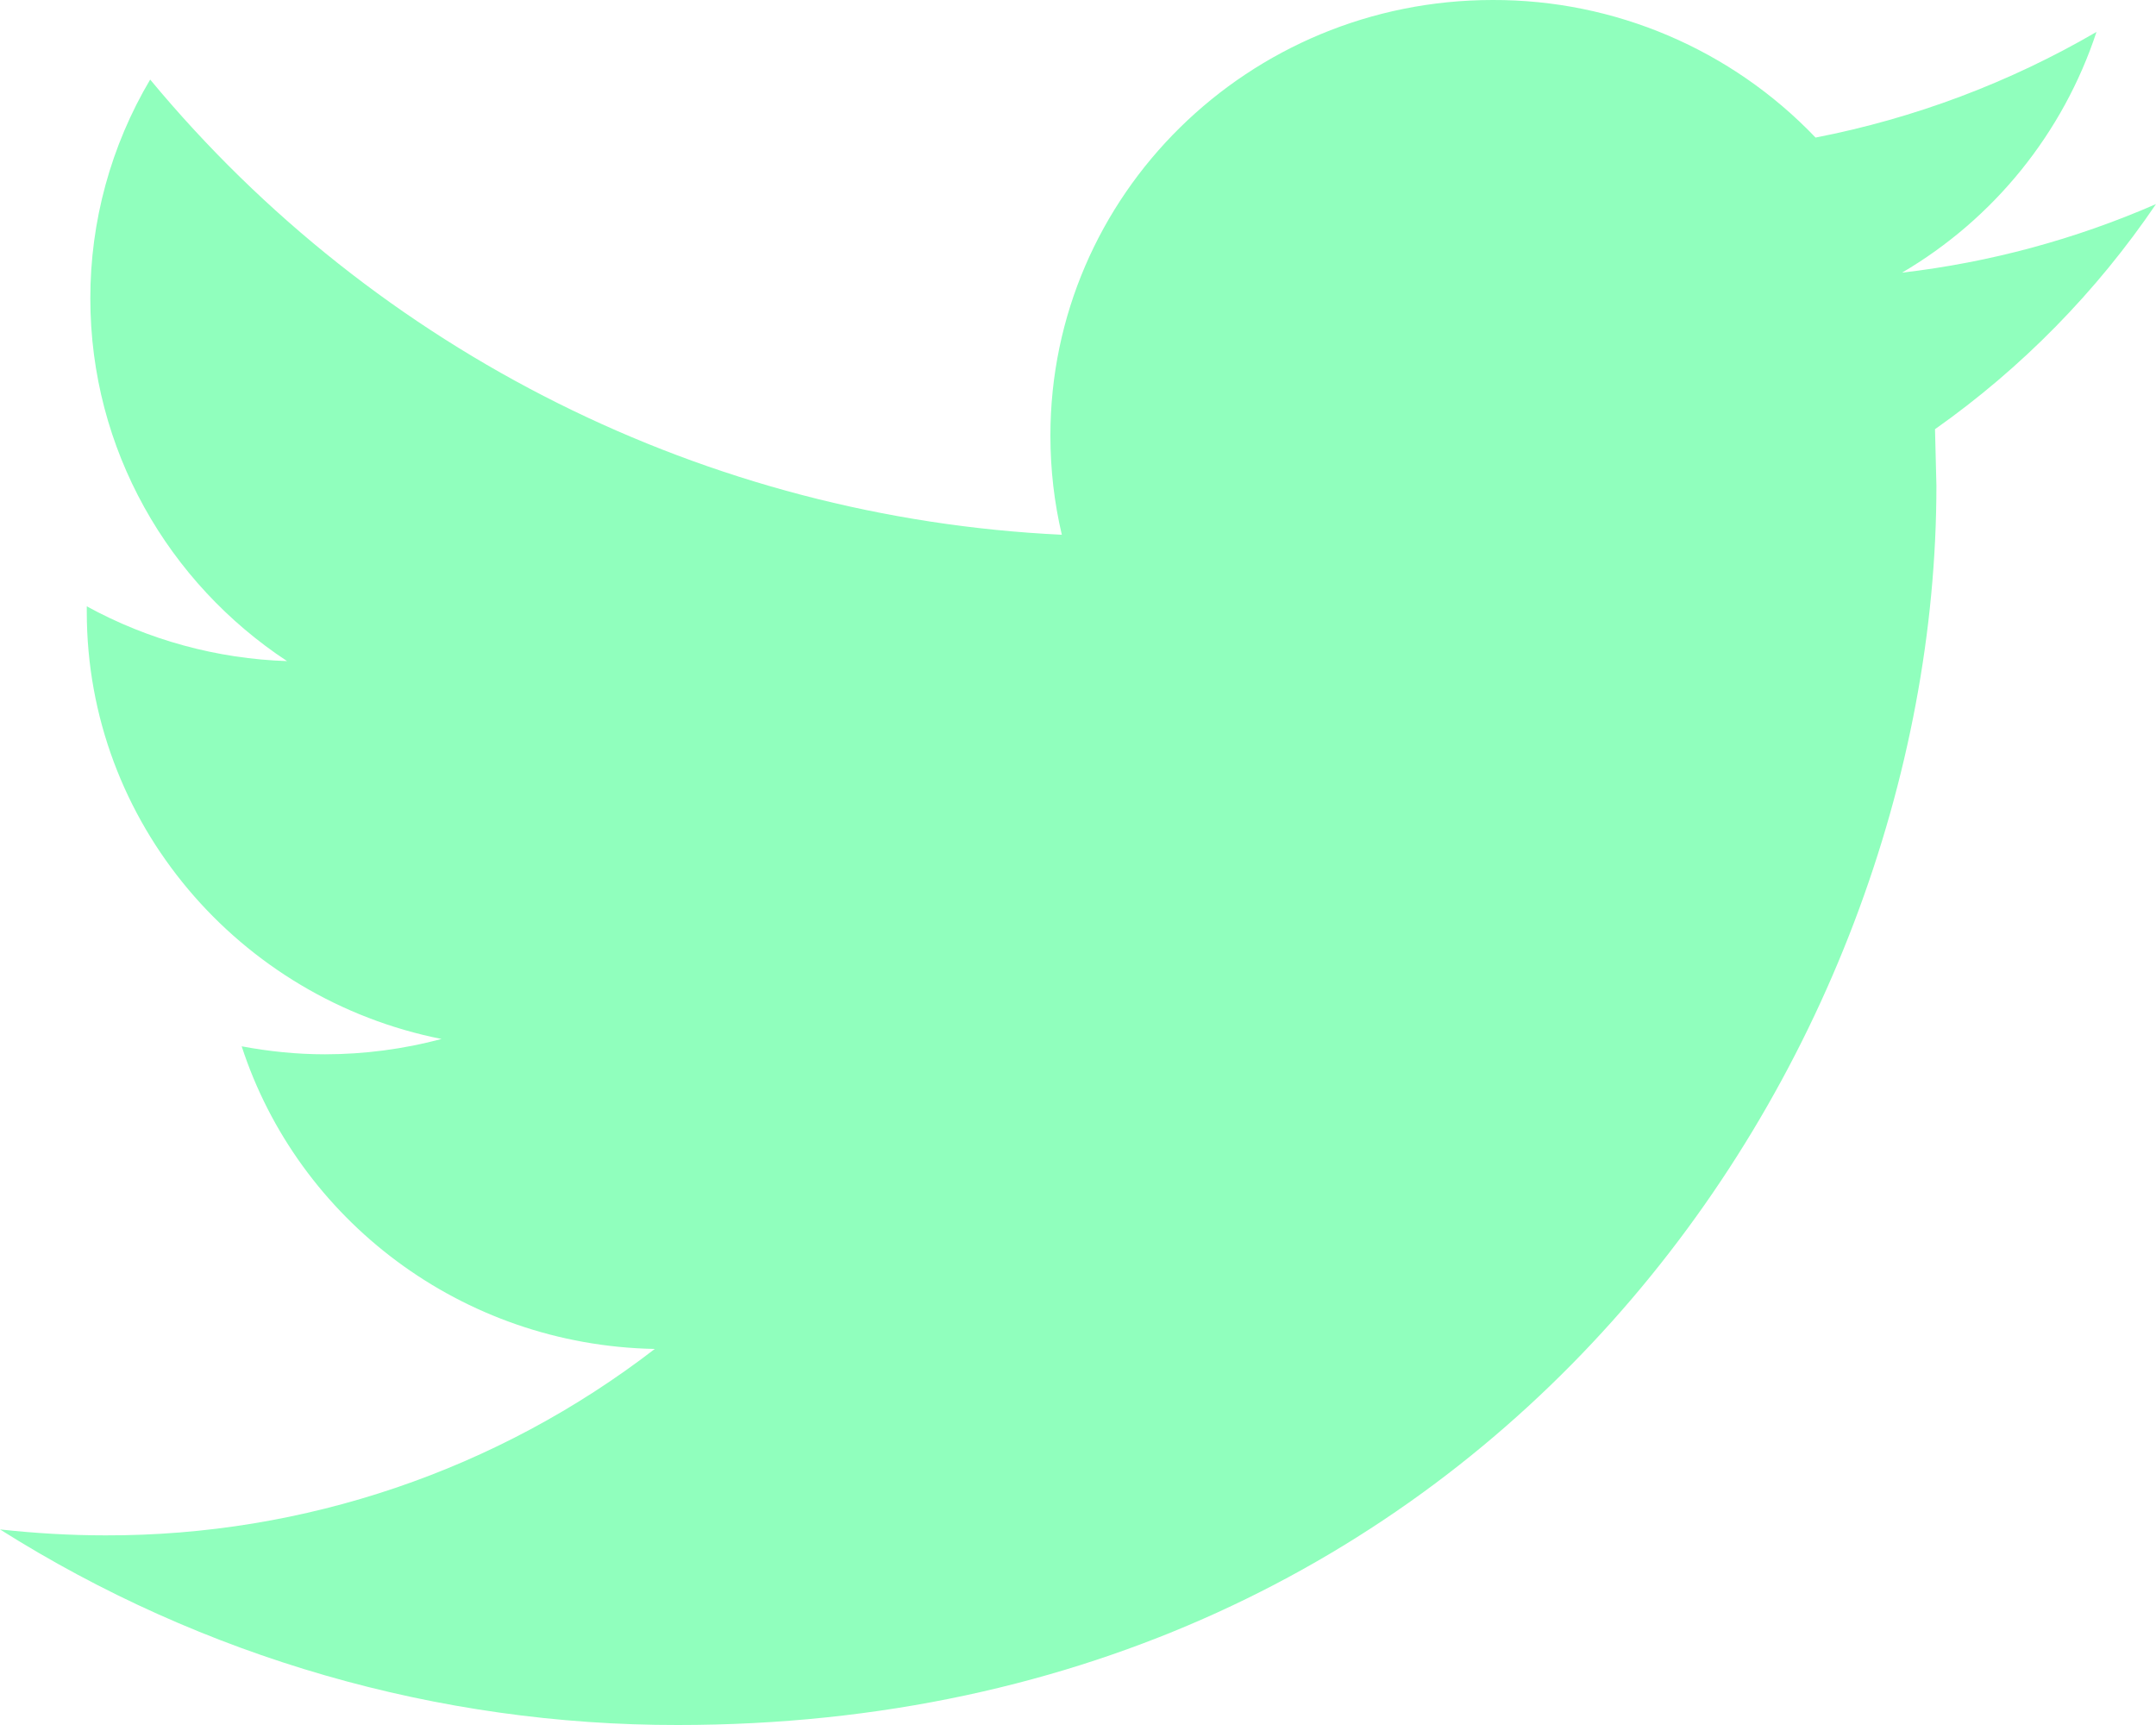
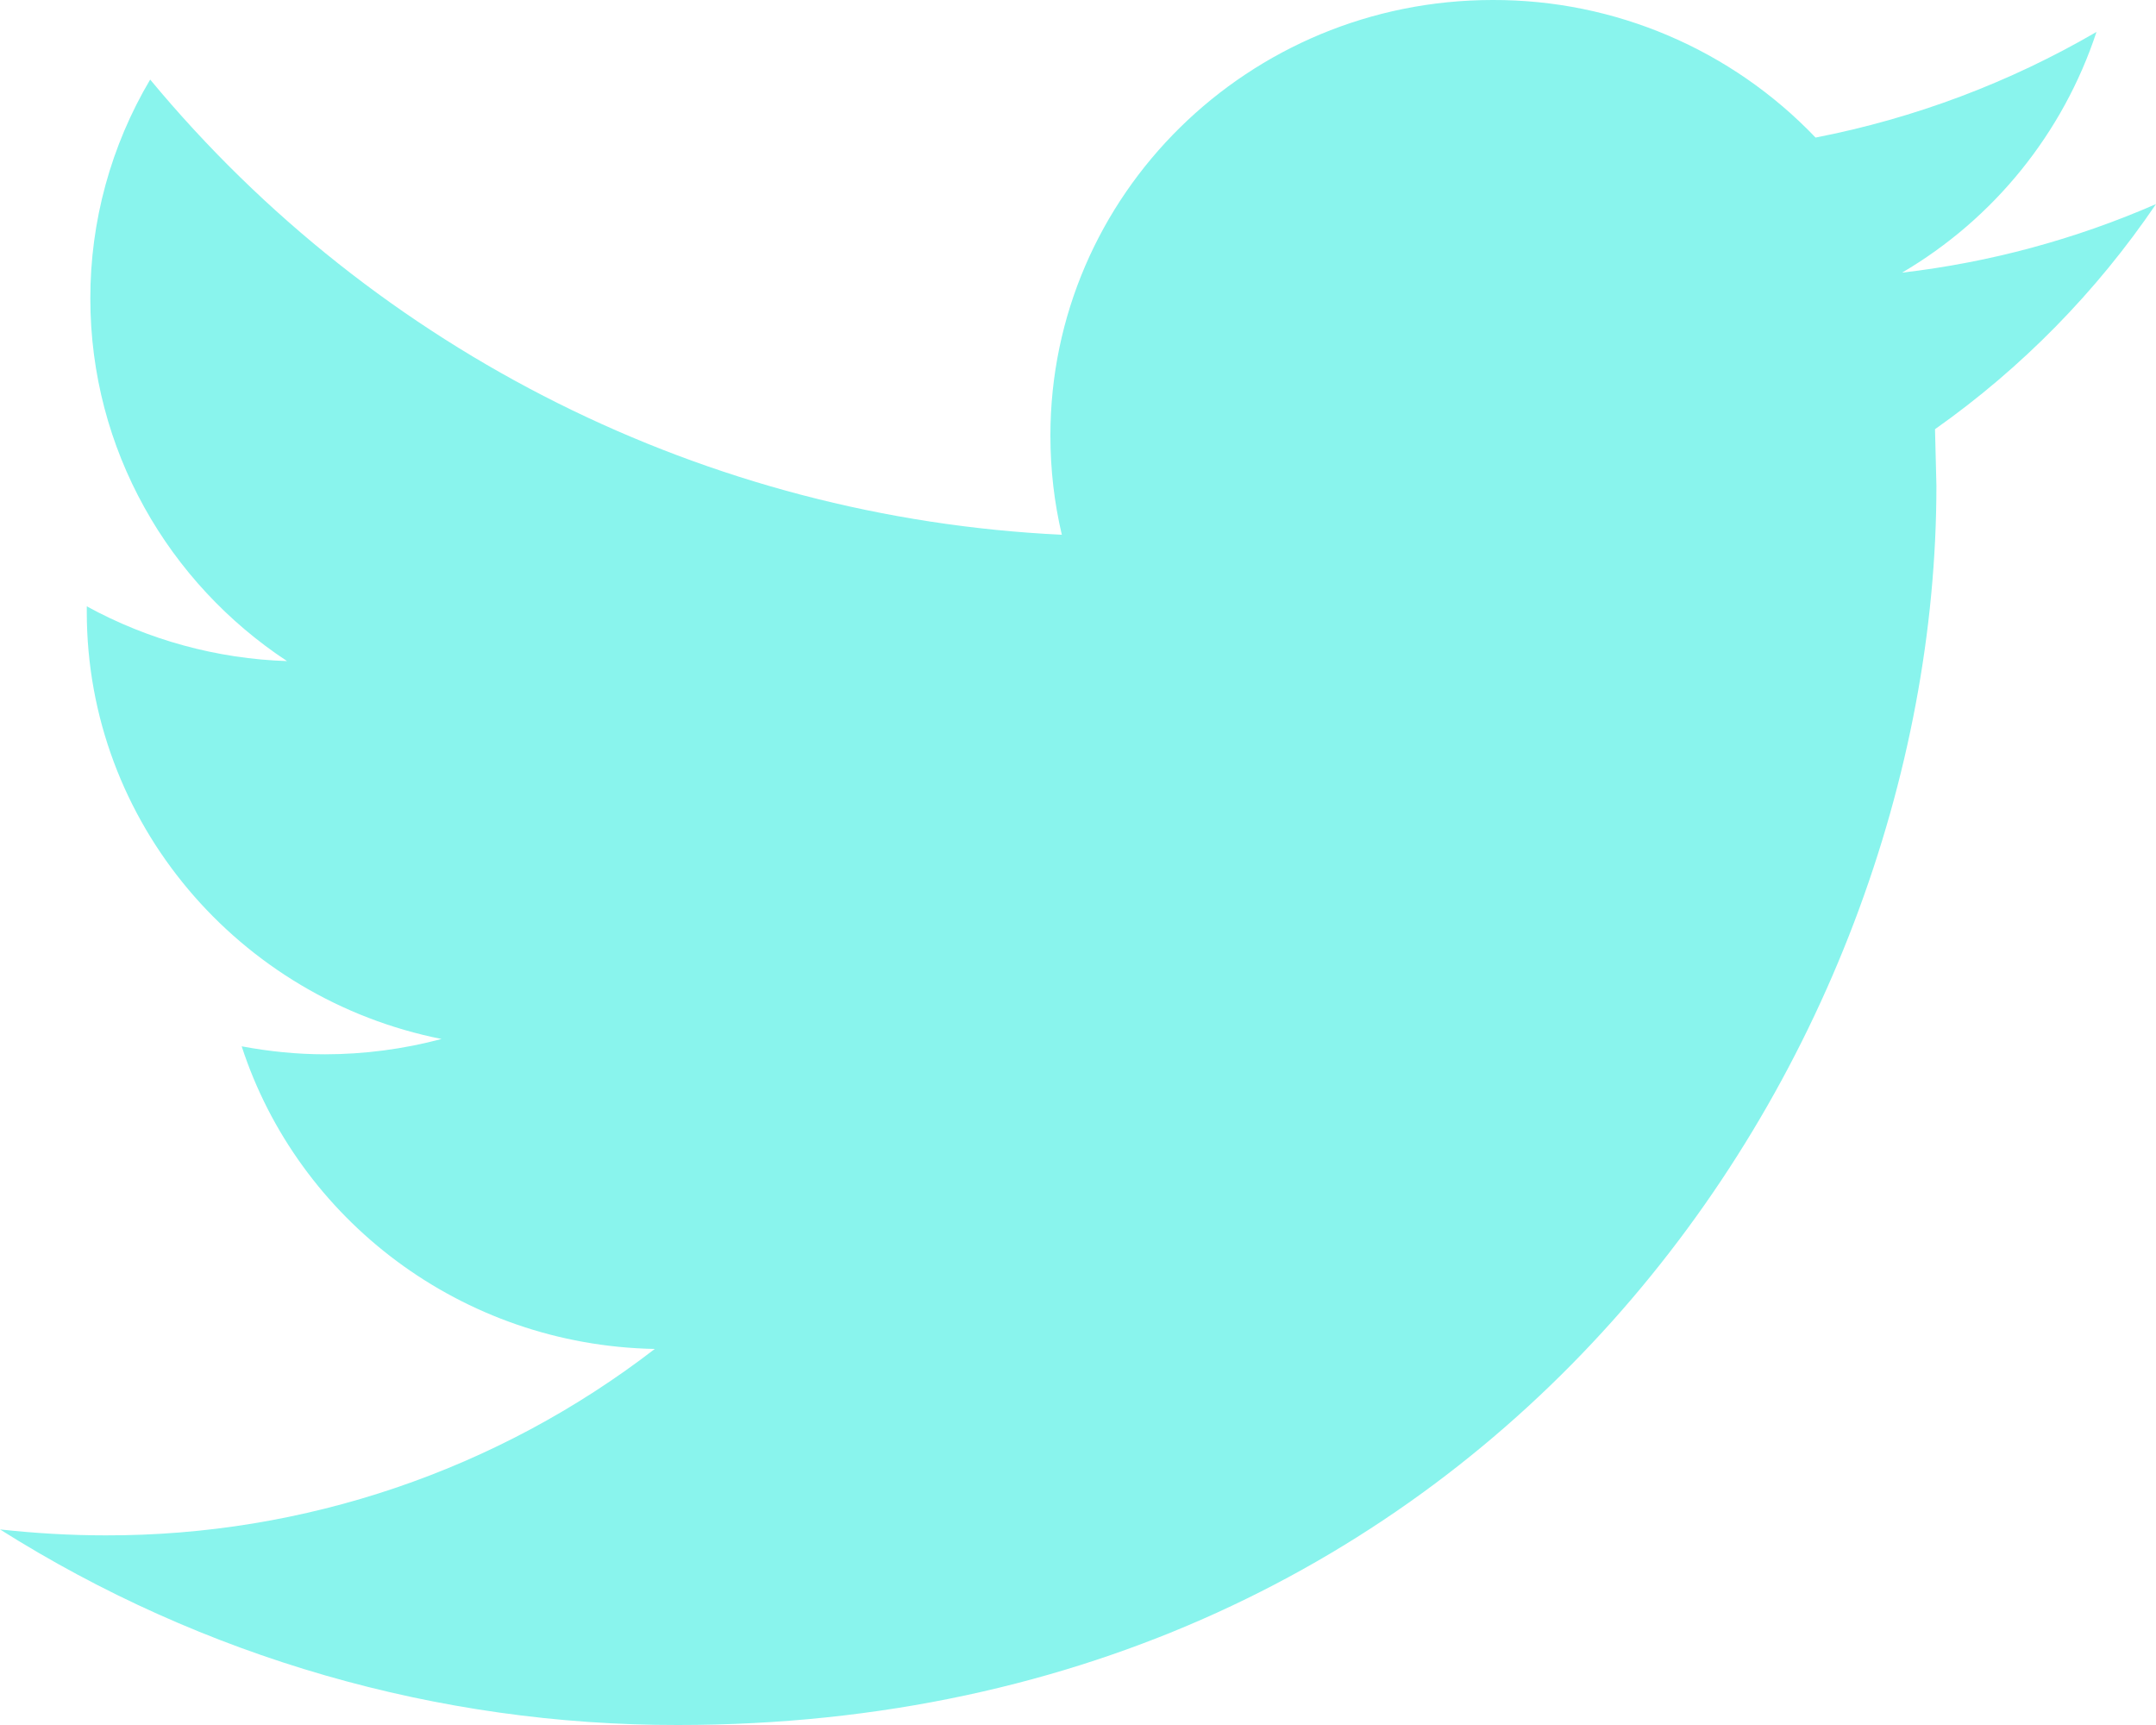
<svg xmlns="http://www.w3.org/2000/svg" width="20" height="16">
-   <path fill="#90FFBD" fill-rule="evenodd" d="M19.448.296a8.347 8.347 0 0 1-2.606.98A4.124 4.124 0 0 0 13.847 0c-2.266 0-4.103 1.809-4.103 4.04 0 .316.036.624.106.92A11.707 11.707 0 0 1 1.393.738a3.972 3.972 0 0 0-.555 2.031c0 1.403.726 2.639 1.825 3.363a4.158 4.158 0 0 1-1.858-.508v.051c0 1.957 1.415 3.589 3.291 3.962a4.22 4.22 0 0 1-1.081.142c-.265 0-.521-.027-.773-.074.522 1.605 2.037 2.773 3.832 2.807a8.313 8.313 0 0 1-5.095 1.729c-.332 0-.658-.02-.979-.055A11.754 11.754 0 0 0 6.289 16c7.547 0 11.674-6.157 11.674-11.495l-.013-.524A8.17 8.17 0 0 0 20 1.893a8.29 8.29 0 0 1-2.356.636A4.066 4.066 0 0 0 19.448.296z" />
+   <path fill="#89f4ed" fill-rule="evenodd" d="M19.448.296a8.347 8.347 0 0 1-2.606.98A4.124 4.124 0 0 0 13.847 0c-2.266 0-4.103 1.809-4.103 4.04 0 .316.036.624.106.92A11.707 11.707 0 0 1 1.393.738a3.972 3.972 0 0 0-.555 2.031c0 1.403.726 2.639 1.825 3.363a4.158 4.158 0 0 1-1.858-.508v.051c0 1.957 1.415 3.589 3.291 3.962a4.22 4.22 0 0 1-1.081.142c-.265 0-.521-.027-.773-.074.522 1.605 2.037 2.773 3.832 2.807a8.313 8.313 0 0 1-5.095 1.729c-.332 0-.658-.02-.979-.055A11.754 11.754 0 0 0 6.289 16c7.547 0 11.674-6.157 11.674-11.495l-.013-.524A8.17 8.17 0 0 0 20 1.893a8.29 8.29 0 0 1-2.356.636A4.066 4.066 0 0 0 19.448.296z" />
</svg>
